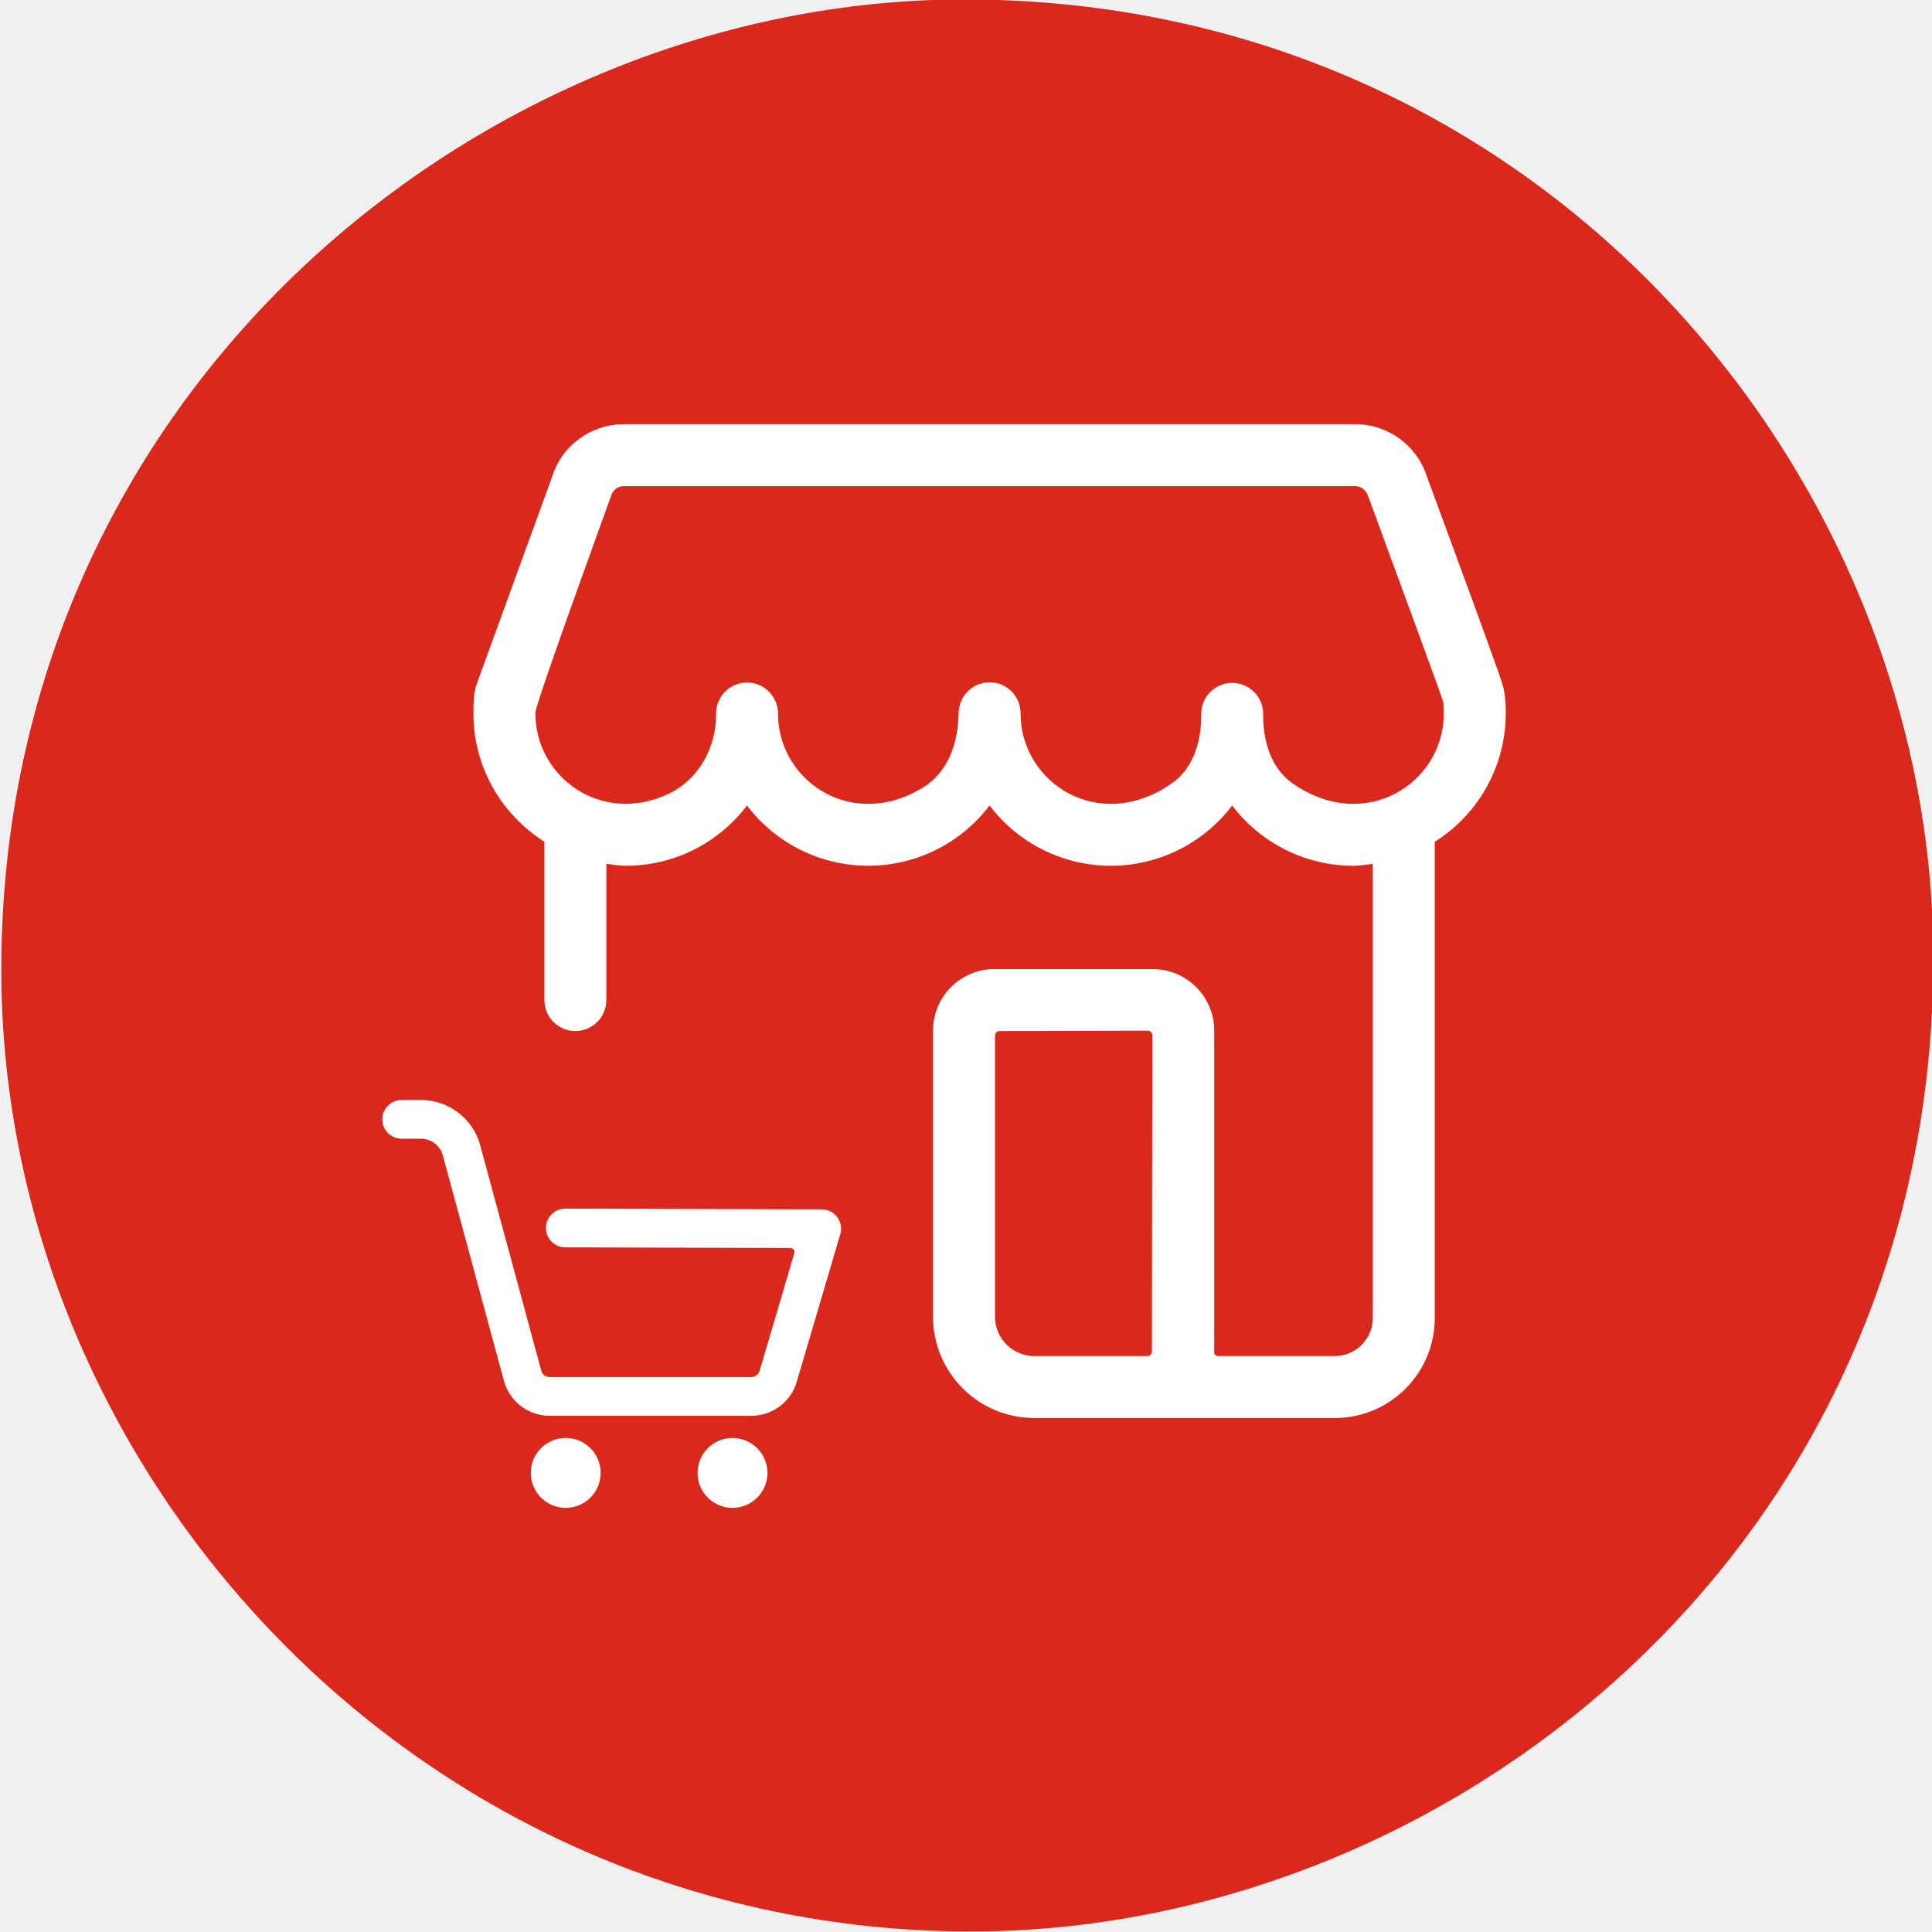
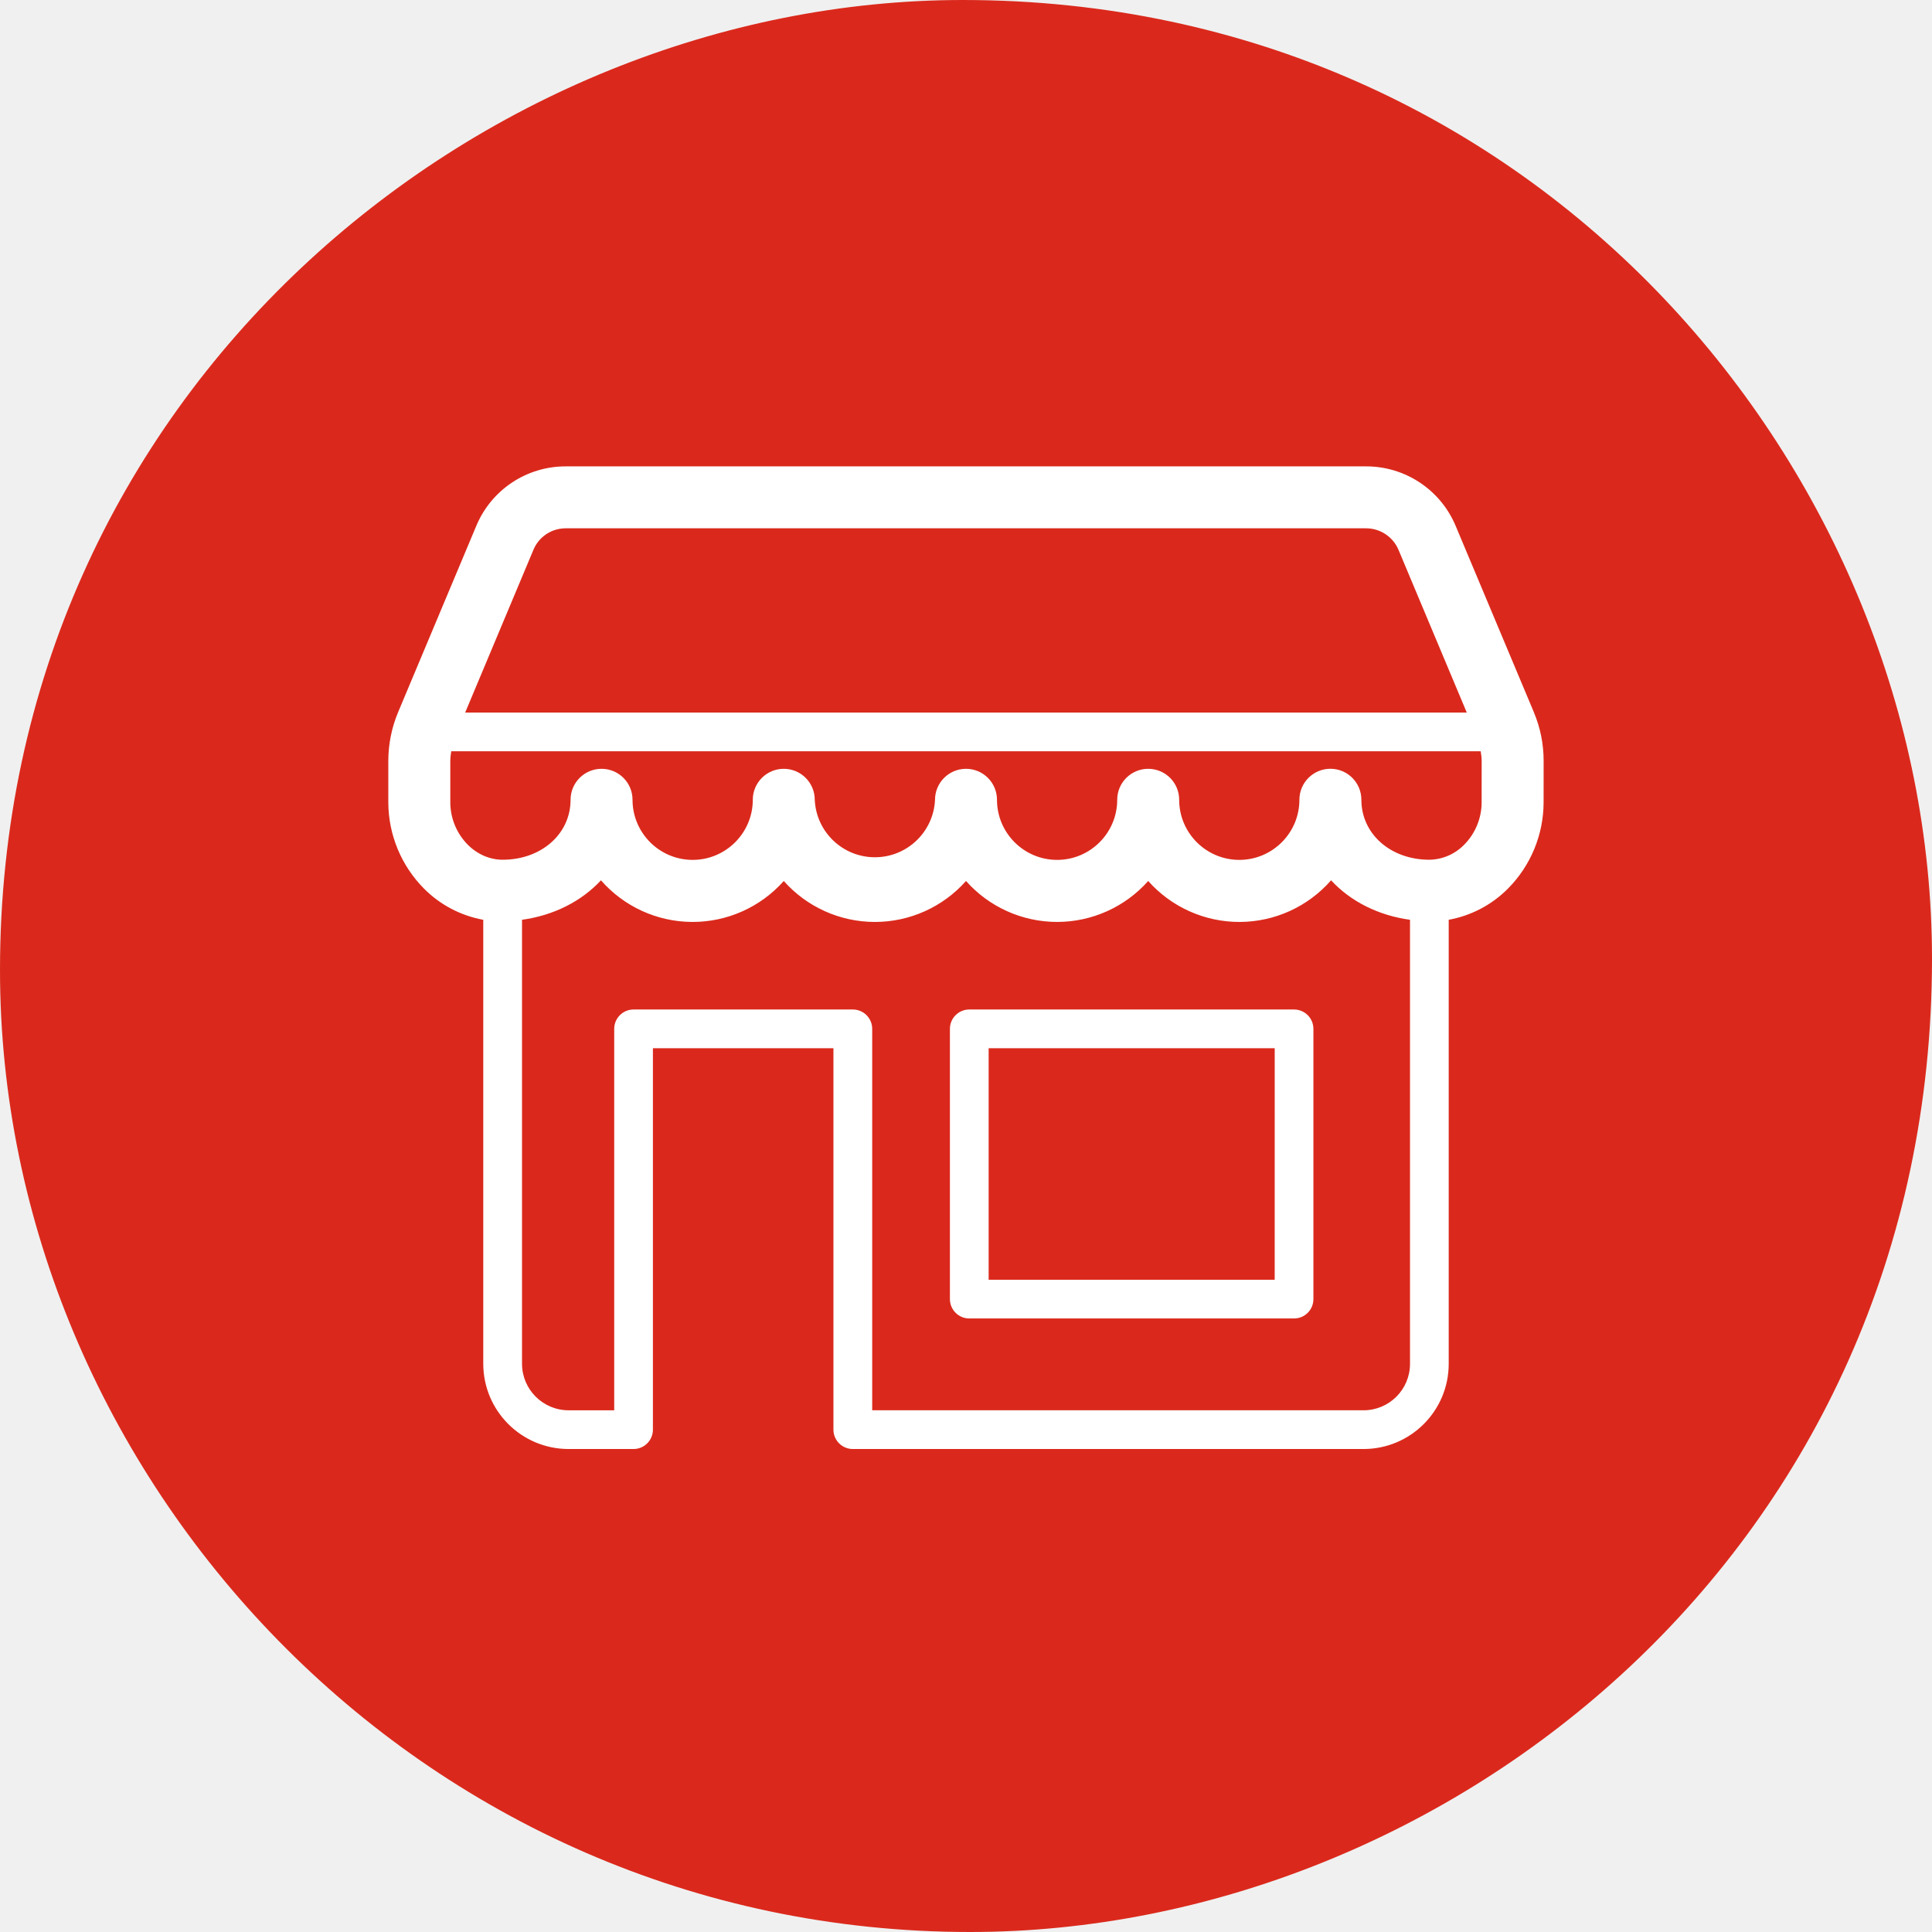
<svg xmlns="http://www.w3.org/2000/svg" viewBox="0 0 62.362 62.362">
-   <path d="M31.357 62.345C13.525 62.345.042 47.573.042 31.298.042 12.616 15.6-.018 31.123-.018c18.602 0 31.282 15.34 31.282 30.947 0 19.05-15.658 31.415-31.048 31.415" style="fill:#da291c" />
-   <path d="M23.644 48.671a1.128 1.128 0 1 1 0-2.256 1.128 1.128 0 0 1 0 2.256" style="fill:#fff" />
-   <path d="M18.26 48.671a1.128 1.128 0 1 1 0-2.256 1.128 1.128 0 0 1 0 2.256" style="fill:#fff" />
-   <path d="M27.025 39.288a.62.62 0 0 0-.499-.252l-8.277-.024h-.002a.625.625 0 0 0-.002 1.25l7.265.021c.09 0 .153.086.128.172l-1.118 3.788a.28.28 0 0 1-.27.207h-6.51a.28.28 0 0 1-.269-.208l-1.969-7.267a1.98 1.98 0 0 0-1.912-1.469h-.624a.625.625 0 0 0 0 1.25h.624c.33 0 .62.223.705.543l1.97 7.267a1.53 1.53 0 0 0 1.474 1.134h6.512c.69 0 1.297-.466 1.472-1.118l1.4-4.744a.62.62 0 0 0-.098-.55" style="fill:#fff" />
-   <path d="M48.604 23.03a4 4 0 0 0-.069-.811c-.02-.097-.055-.277-2.481-6.852a2.435 2.435 0 0 0-2.287-1.676H20.09c-1.032.021-1.94.694-2.25 1.644l-2.45 6.735c-.091.252-.109.532-.109.96 0 1.743.919 3.268 2.291 4.14v5.11a1 1 0 1 0 2 0v-4.398c.207.026.41.063.624.063a4.88 4.88 0 0 0 3.476-1.44q.24-.238.44-.504a4.912 4.912 0 0 0 7.83-.002 4.91 4.91 0 0 0 7.83 0 4.91 4.91 0 0 0 3.915 1.947c.213 0 .417-.037.624-.063v14.66c0 .678-.55 1.228-1.228 1.228h-3.777s-.114 0-.114-.12l.001-.285V33.267c0-1.098-.89-1.987-1.987-1.987H32.1a1.983 1.983 0 0 0-1.983 1.983v9.239a3.27 3.27 0 0 0 3.269 3.269h9.698a3.227 3.227 0 0 0 3.228-3.228V27.21c0-.012-.007-.022-.007-.034a4.9 4.9 0 0 0 2.299-4.145ZM37.182 43.625a.147.147 0 0 1-.147.147h-3.649a1.27 1.27 0 0 1-1.269-1.269v-9.08c0-.079.064-.142.142-.142l4.784-.013c.084 0 .152.068.152.152zm4.545-18.337c-.713-.497-.963-1.376-.954-2.246a1 1 0 1 0-2 .001c.01.87-.24 1.748-.954 2.245-2.347 1.635-4.876-.02-4.876-2.256a1 1 0 0 0-2-.016c-.015.926-.311 1.856-1.087 2.362-1.367.89-2.913.692-3.89-.285a2.9 2.9 0 0 1-.853-2.062 1 1 0 0 0-2 .001v.042c0 1.07-.571 2.098-1.539 2.553-2.163 1.017-4.292-.545-4.292-2.596v-.034c.01-.306 2.45-7.008 2.45-7.008a.42.42 0 0 1 .38-.297h23.64c.183.003.344.122.413.333.737 1.995 2.39 6.508 2.415 6.615.021.118.024.264.024.392 0 2.235-2.531 3.891-4.877 2.256" style="fill:#fff" />
+   <path d="M31.315 62.362C13.483 62.362 0 47.59 0 31.315 0 12.633 15.557 0 31.08 0c18.602 0 31.282 15.34 31.282 30.947 0 19.05-15.657 31.415-31.047 31.415" style="fill:#da291c" />
+   <path d="M41.77 32.585H31.287a.625.625 0 0 0-.625.625v8.723c0 .345.28.625.625.625h10.484c.344 0 .624-.28.624-.625V33.21a.626.626 0 0 0-.625-.625m-.625 8.723h-9.233v-7.473h9.234z" style="fill:#fff" />
+   <path d="m49.51 22.987-2.523-6.01a3.13 3.13 0 0 0-2.893-1.923H18.26a3.12 3.12 0 0 0-2.884 1.916l-2.525 6.017a4.1 4.1 0 0 0-.317 1.576v1.336a3.97 3.97 0 0 0 1.155 2.787 3.6 3.6 0 0 0 1.91 1.003v14.33a2.755 2.755 0 0 0 2.752 2.753h2.099c.345 0 .625-.28.625-.625V33.835h5.827v12.312c0 .344.28.625.625.625h16.487a2.75 2.75 0 0 0 2.748-2.748V29.689a3.6 3.6 0 0 0 1.91-1.004 3.96 3.96 0 0 0 1.153-2.786l.001-1.337c0-.545-.106-1.075-.317-1.575Zm-32.29-5.244c.176-.42.585-.69 1.04-.69h25.833c.46 0 .872.274 1.05.698L47.345 23h-32.33zm26.794 27.778H28.153V33.21a.625.625 0 0 0-.625-.625h-7.077a.625.625 0 0 0-.625.625v12.312h-1.474a1.504 1.504 0 0 1-1.502-1.502V29.689c1.017-.14 1.913-.59 2.548-1.274a3.932 3.932 0 0 0 5.901.022 3.932 3.932 0 0 0 5.882 0 3.932 3.932 0 0 0 5.881 0 3.934 3.934 0 0 0 5.903-.022c.634.685 1.53 1.135 2.548 1.274v14.335a1.5 1.5 0 0 1-1.498 1.498Zm3.811-19.624c0 .513-.206 1.012-.566 1.371a1.6 1.6 0 0 1-1.125.483h-.004c-1.247-.003-2.187-.835-2.187-1.936a1 1 0 1 0-2 0c0 1.07-.87 1.941-1.94 1.941s-1.941-.87-1.941-1.94a1 1 0 1 0-2 0c0 1.07-.87 1.94-1.94 1.94s-1.941-.87-1.941-1.94a1 1 0 0 0-2 0 1.943 1.943 0 0 1-3.882 0 1 1 0 0 0-2 0c0 1.07-.871 1.94-1.941 1.94s-1.941-.87-1.941-1.94a1 1 0 0 0-2 0c0 1.1-.94 1.932-2.186 1.935h-.004c-.414 0-.814-.172-1.126-.483a1.95 1.95 0 0 1-.566-1.371v-1.336c0-.105.015-.209.03-.312h33.23c.016.103.031.206.031.312z" style="fill:#fff" />
</svg>
